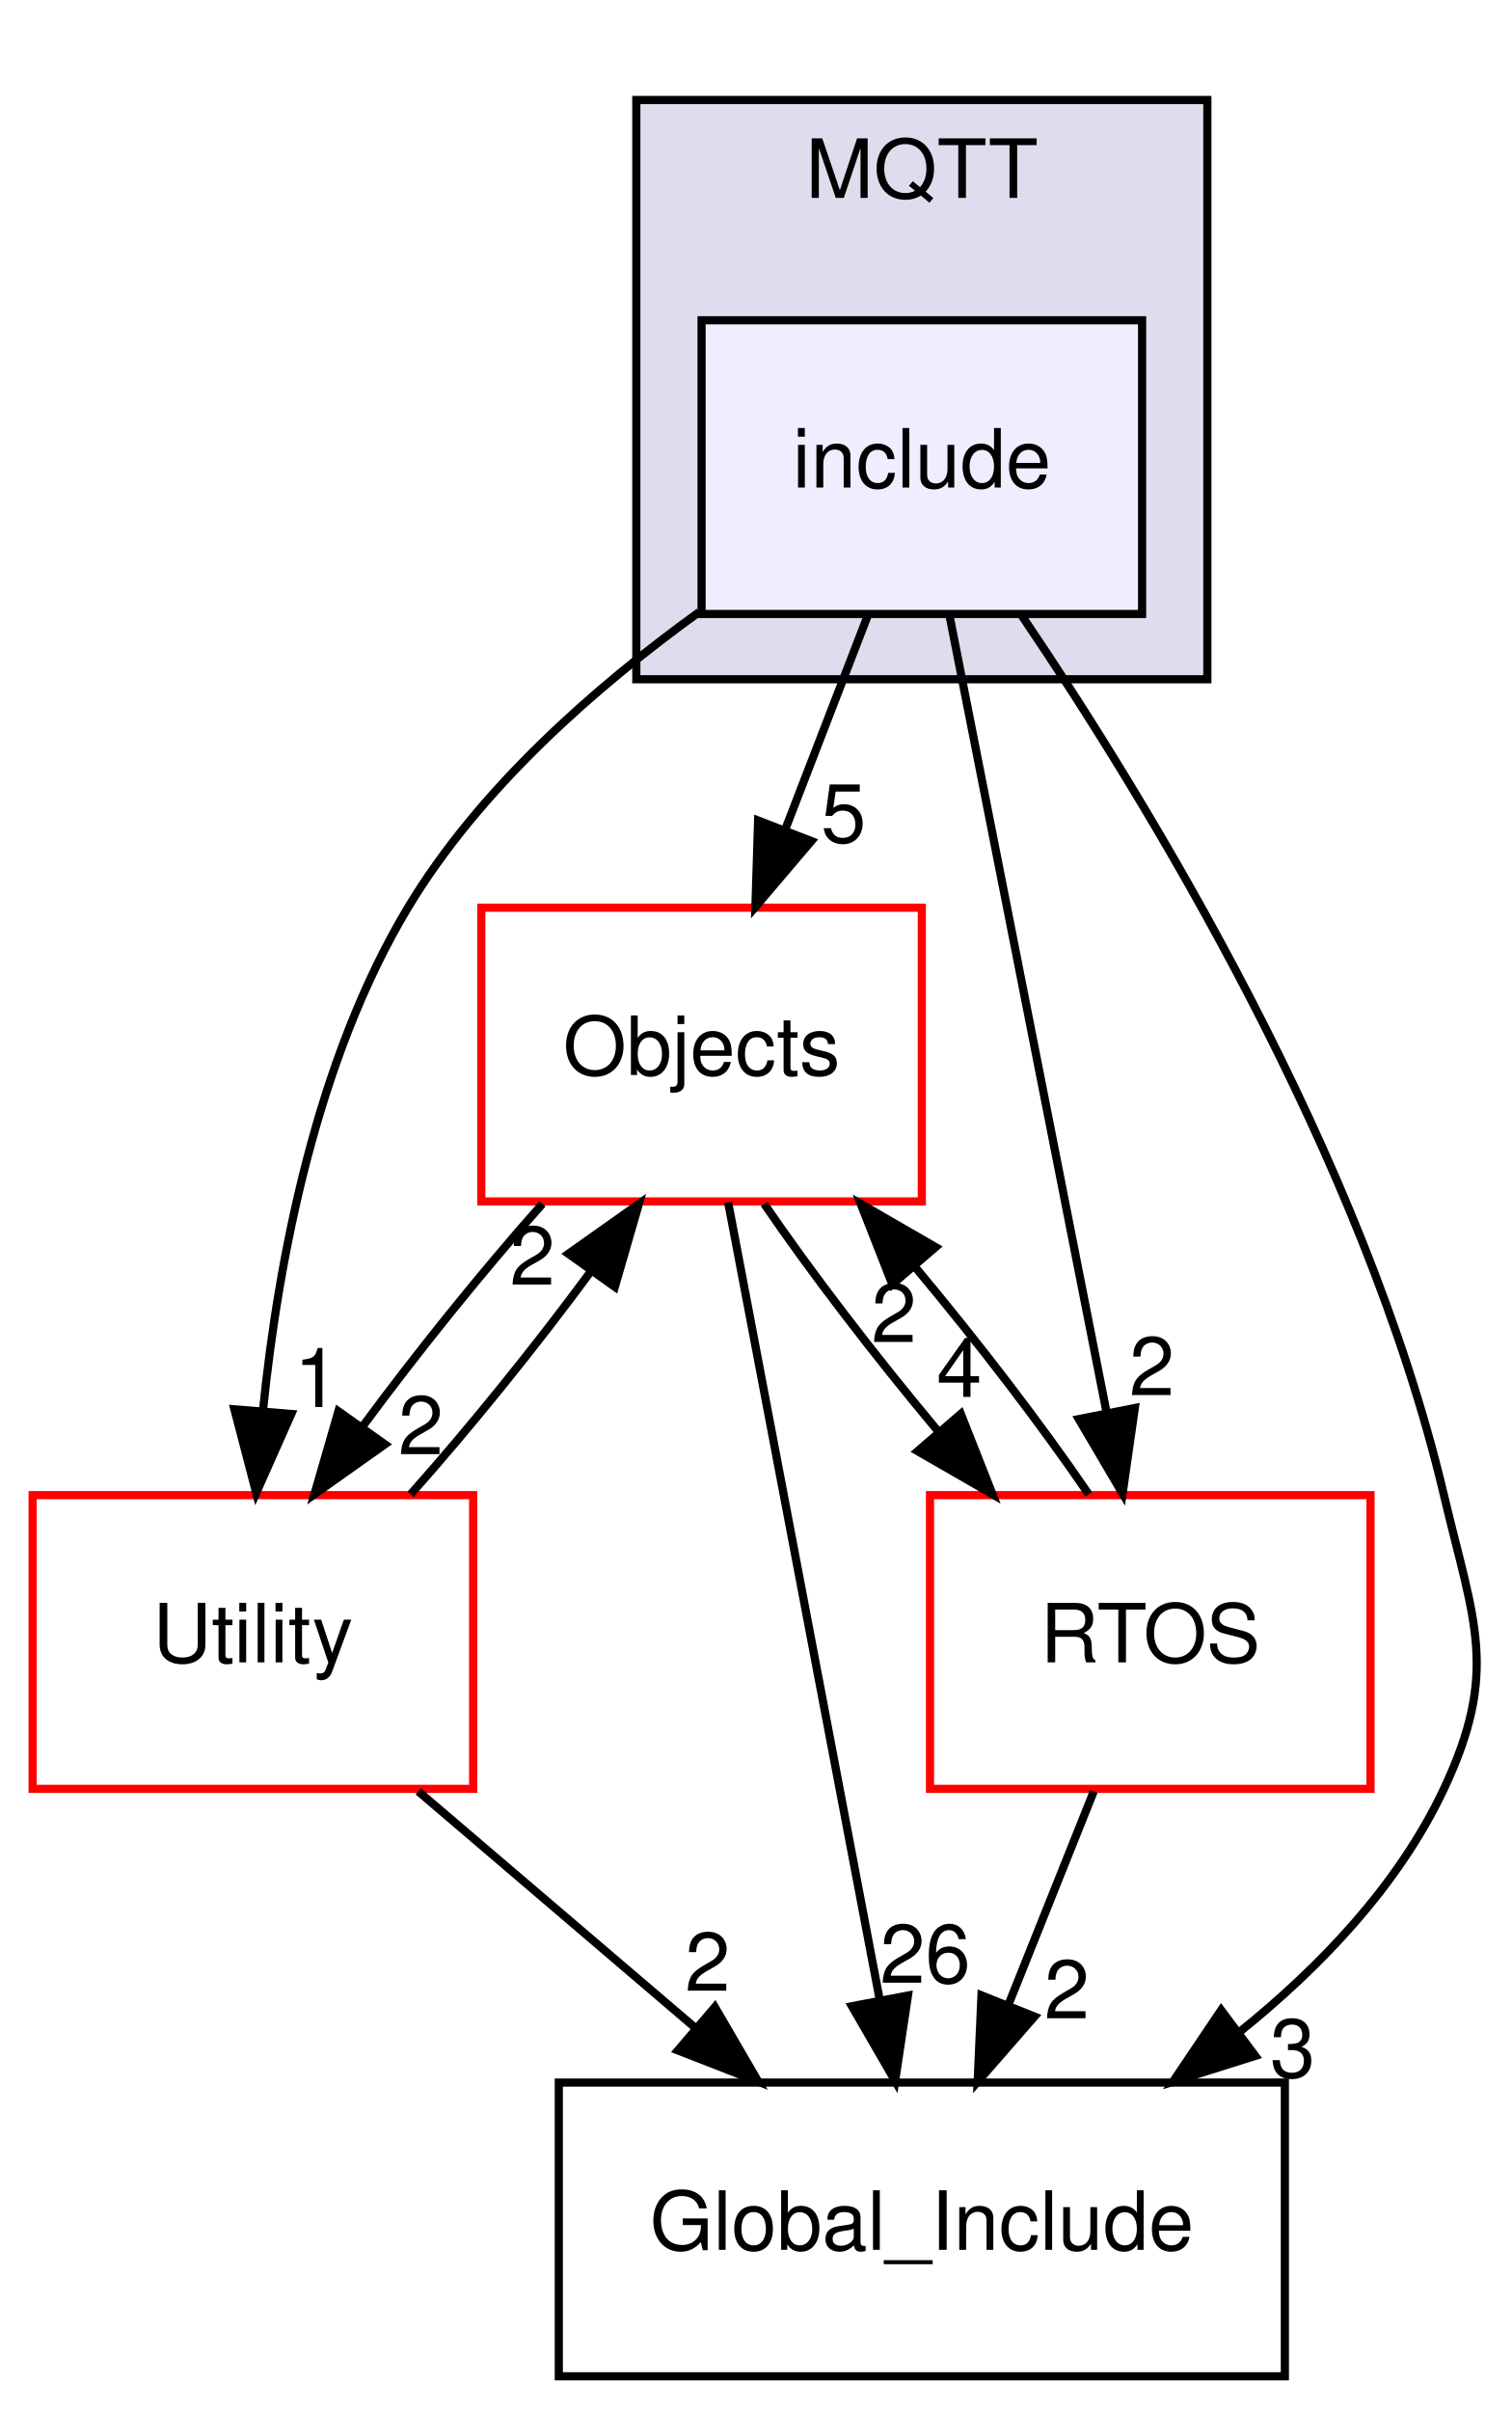
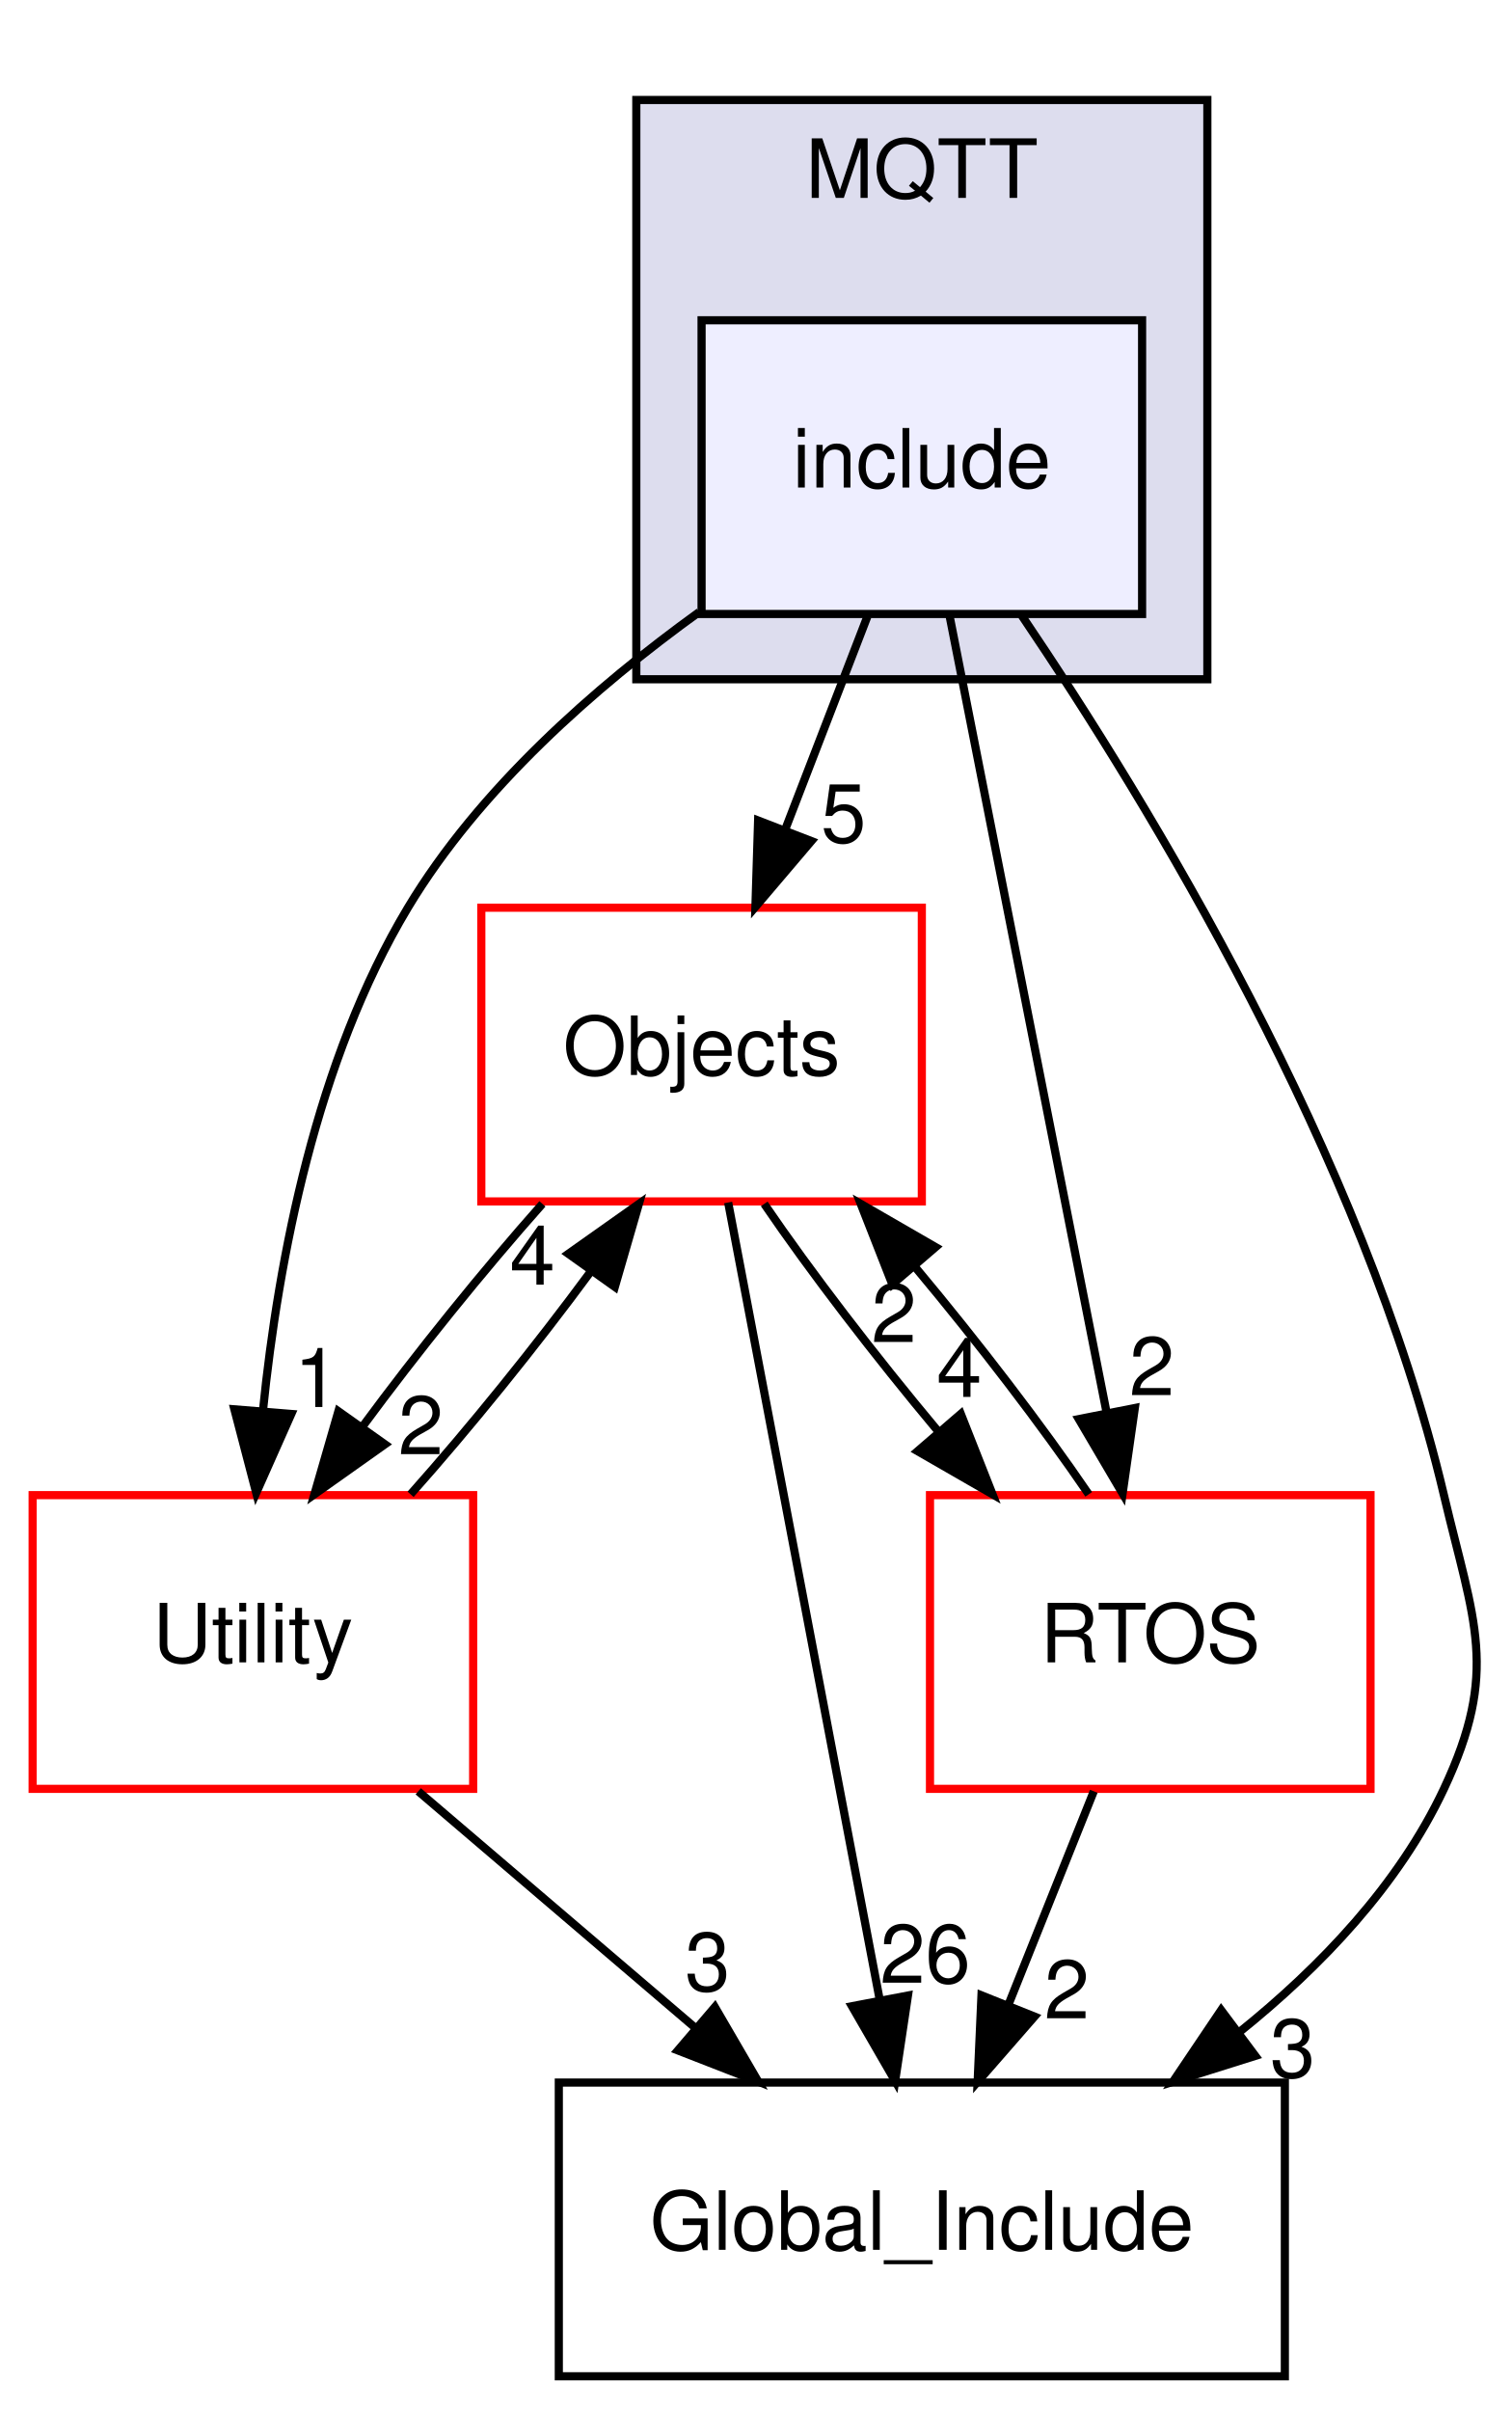
<svg xmlns="http://www.w3.org/2000/svg" xmlns:xlink="http://www.w3.org/1999/xlink" width="185pt" height="295pt" viewBox="0.00 0.00 185.32 295.00">
  <g id="graph0" class="graph" transform="scale(1 1) rotate(0) translate(4 291)">
    <g id="clust1" class="cluster">
      <g id="a_clust1">
        <a xlink:href="dir_35a184c389584e1c62c684744f705848.html" target="_top" xlink:title="MQTT">
          <polygon fill="#ddddee" stroke="black" points="74,-208 74,-279 144,-279 144,-208 74,-208" />
          <text text-anchor="middle" x="109" y="-267" font-family="Helvetica,sans-Serif" font-size="10.00">MQTT</text>
        </a>
      </g>
    </g>
    <g id="node1" class="node">
      <g id="a_node1">
        <a xlink:href="dir_c23a63509c07f239461d127dc591e4f0.html" target="_top" xlink:title="include">
          <polygon fill="#eeeeff" stroke="black" points="136,-252 82,-252 82,-216 136,-216 136,-252" />
          <text text-anchor="middle" x="109" y="-231.5" font-family="Helvetica,sans-Serif" font-size="10.00">include</text>
        </a>
      </g>
    </g>
    <g id="node2" class="node">
      <g id="a_node2">
        <a xlink:href="dir_a4226c5615a06a31e6344f5f3fd917e1.html" target="_top" xlink:title="Objects">
          <polygon fill="none" stroke="red" points="109,-180 55,-180 55,-144 109,-144 109,-180" />
          <text text-anchor="middle" x="82" y="-159.5" font-family="Helvetica,sans-Serif" font-size="10.00">Objects</text>
        </a>
      </g>
    </g>
    <g id="edge4" class="edge">
      <path fill="none" stroke="black" d="M102.33,-215.7C99.29,-207.81 95.62,-198.3 92.24,-189.55" />
      <polygon fill="black" stroke="black" points="95.46,-188.17 88.6,-180.1 88.93,-190.69 95.46,-188.17" />
      <g id="a_edge4-headlabel">
        <a xlink:href="dir_000202_000020.html" target="_top" xlink:title="5">
          <text text-anchor="middle" x="99.4" y="-188.01" font-family="Helvetica,sans-Serif" font-size="10.00">5</text>
        </a>
      </g>
    </g>
    <g id="node3" class="node">
      <g id="a_node3">
        <a xlink:href="dir_c2cd4762e89f989d55fa2b0634ddfc81.html" target="_top" xlink:title="Utility">
          <polygon fill="none" stroke="red" points="54,-108 0,-108 0,-72 54,-72 54,-108" />
          <text text-anchor="middle" x="27" y="-87.5" font-family="Helvetica,sans-Serif" font-size="10.00">Utility</text>
        </a>
      </g>
    </g>
    <g id="edge5" class="edge">
      <path fill="none" stroke="black" d="M81.71,-216.24C68.99,-207.06 54.76,-194.58 46,-180 34.78,-161.32 30.13,-136.93 28.24,-118.41" />
      <polygon fill="black" stroke="black" points="31.71,-117.95 27.41,-108.27 24.73,-118.52 31.71,-117.95" />
      <g id="a_edge5-headlabel">
        <a xlink:href="dir_000202_000085.html" target="_top" xlink:title="1">
          <text text-anchor="middle" x="34.83" y="-118.8" font-family="Helvetica,sans-Serif" font-size="10.00">1</text>
        </a>
      </g>
    </g>
    <g id="node4" class="node">
      <g id="a_node4">
        <a xlink:href="dir_1a5504e72c2ab618c124e6472b08d26c.html" target="_top" xlink:title="Global_Include">
          <polygon fill="none" stroke="black" points="153.5,-36 64.5,-36 64.5,0 153.5,0 153.5,-36" />
          <text text-anchor="middle" x="109" y="-15.5" font-family="Helvetica,sans-Serif" font-size="10.00">Global_Include</text>
        </a>
      </g>
    </g>
    <g id="edge6" class="edge">
      <path fill="none" stroke="black" d="M121.22,-215.85C136.89,-192.69 163.2,-149.52 173,-108 176.68,-92.43 179.81,-86.48 173,-72 167.48,-60.26 157.93,-50.22 147.88,-42.15" />
      <polygon fill="black" stroke="black" points="149.88,-39.27 139.77,-36.09 145.69,-44.88 149.88,-39.27" />
      <g id="a_edge6-headlabel">
        <a xlink:href="dir_000202_000125.html" target="_top" xlink:title="3">
          <text text-anchor="middle" x="154.46" y="-36.65" font-family="Helvetica,sans-Serif" font-size="10.00">3</text>
        </a>
      </g>
    </g>
    <g id="node5" class="node">
      <g id="a_node5">
        <a xlink:href="dir_6a49a4a01df89ea000e629175e7db917.html" target="_top" xlink:title="RTOS">
          <polygon fill="none" stroke="red" points="164,-108 110,-108 110,-72 164,-72 164,-108" />
          <text text-anchor="middle" x="137" y="-87.5" font-family="Helvetica,sans-Serif" font-size="10.00">RTOS</text>
        </a>
      </g>
    </g>
    <g id="edge7" class="edge">
      <path fill="none" stroke="black" d="M112.38,-215.87C117.17,-191.56 125.99,-146.82 131.67,-118.01" />
      <polygon fill="black" stroke="black" points="135.11,-118.68 133.61,-108.19 128.24,-117.32 135.11,-118.68" />
      <g id="a_edge7-headlabel">
        <a xlink:href="dir_000202_000070.html" target="_top" xlink:title="2">
          <text text-anchor="middle" x="137.2" y="-120.25" font-family="Helvetica,sans-Serif" font-size="10.00">2</text>
        </a>
      </g>
    </g>
    <g id="edge1" class="edge">
      <path fill="none" stroke="black" d="M62.49,-143.7C55.18,-135.47 47.13,-125.48 40.45,-116.42" />
      <polygon fill="black" stroke="black" points="43.19,-114.23 34.54,-108.1 37.48,-118.28 43.19,-114.23" />
      <g id="a_edge1-headlabel">
        <a xlink:href="dir_000020_000085.html" target="_top" xlink:title="2">
          <text text-anchor="middle" x="47.59" y="-113.01" font-family="Helvetica,sans-Serif" font-size="10.00">2</text>
        </a>
      </g>
    </g>
    <g id="edge2" class="edge">
      <path fill="none" stroke="black" d="M85.26,-143.87C89.86,-119.67 98.31,-75.21 103.79,-46.39" />
      <polygon fill="black" stroke="black" points="107.3,-46.67 105.73,-36.19 100.43,-45.36 107.3,-46.67" />
      <g id="a_edge2-headlabel">
        <a xlink:href="dir_000020_000125.html" target="_top" xlink:title="26">
          <text text-anchor="middle" x="109.42" y="-48.23" font-family="Helvetica,sans-Serif" font-size="10.00">26</text>
        </a>
      </g>
    </g>
    <g id="edge3" class="edge">
      <path fill="none" stroke="black" d="M89.68,-143.7C95.41,-135.3 103.26,-125.07 110.97,-115.86" />
      <polygon fill="black" stroke="black" points="113.78,-117.96 117.67,-108.1 108.48,-113.39 113.78,-117.96" />
      <g id="a_edge3-headlabel">
        <a xlink:href="dir_000020_000070.html" target="_top" xlink:title="4">
          <text text-anchor="middle" x="113.59" y="-120.04" font-family="Helvetica,sans-Serif" font-size="10.00">4</text>
        </a>
      </g>
    </g>
    <g id="edge8" class="edge">
      <path fill="none" stroke="black" d="M46.33,-108.1C53.63,-116.3 61.69,-126.28 68.38,-135.36" />
      <polygon fill="black" stroke="black" points="65.67,-137.58 74.32,-143.7 71.37,-133.52 65.67,-137.58" />
      <g id="a_edge8-headlabel">
-         <a xlink:href="dir_000085_000020.html" target="_top" xlink:title="2">
-           <text text-anchor="middle" x="61.27" y="-133.8" font-family="Helvetica,sans-Serif" font-size="10.00">2</text>
+         <a xlink:href="dir_000085_000020.html" target="_top" xlink:title="4">
+           <text text-anchor="middle" x="61.27" y="-133.8" font-family="Helvetica,sans-Serif" font-size="10.00">4</text>
        </a>
      </g>
    </g>
    <g id="edge9" class="edge">
      <path fill="none" stroke="black" d="M47.27,-71.7C57.5,-62.97 70.06,-52.24 81.18,-42.75" />
      <polygon fill="black" stroke="black" points="83.63,-45.26 88.96,-36.1 79.09,-39.94 83.63,-45.26" />
      <g id="a_edge9-headlabel">
-         <a xlink:href="dir_000085_000125.html" target="_top" xlink:title="2">
-           <text text-anchor="middle" x="82.74" y="-47.25" font-family="Helvetica,sans-Serif" font-size="10.00">2</text>
+         <a xlink:href="dir_000085_000125.html" target="_top" xlink:title="3">
+           <text text-anchor="middle" x="82.74" y="-47.25" font-family="Helvetica,sans-Serif" font-size="10.00">3</text>
        </a>
      </g>
    </g>
    <g id="edge10" class="edge">
      <path fill="none" stroke="black" d="M129.46,-108.1C123.76,-116.47 115.93,-126.69 108.21,-135.92" />
      <polygon fill="black" stroke="black" points="105.38,-133.84 101.51,-143.7 110.69,-138.4 105.38,-133.84" />
      <g id="a_edge10-headlabel">
        <a xlink:href="dir_000070_000020.html" target="_top" xlink:title="2">
          <text text-anchor="middle" x="105.58" y="-126.76" font-family="Helvetica,sans-Serif" font-size="10.00">2</text>
        </a>
      </g>
    </g>
    <g id="edge11" class="edge">
      <path fill="none" stroke="black" d="M130.08,-71.7C126.93,-63.81 123.12,-54.3 119.62,-45.55" />
      <polygon fill="black" stroke="black" points="122.81,-44.09 115.84,-36.1 116.31,-46.69 122.81,-44.09" />
      <g id="a_edge11-headlabel">
        <a xlink:href="dir_000070_000125.html" target="_top" xlink:title="2">
          <text text-anchor="middle" x="126.78" y="-43.87" font-family="Helvetica,sans-Serif" font-size="10.00">2</text>
        </a>
      </g>
    </g>
  </g>
</svg>
